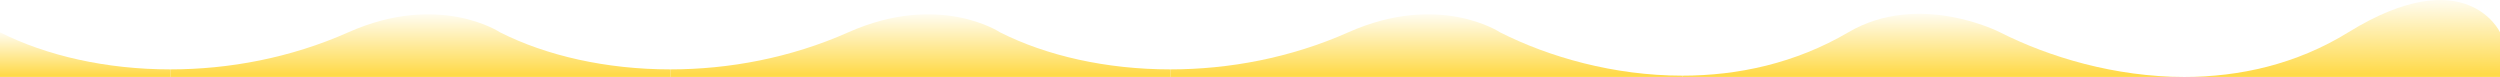
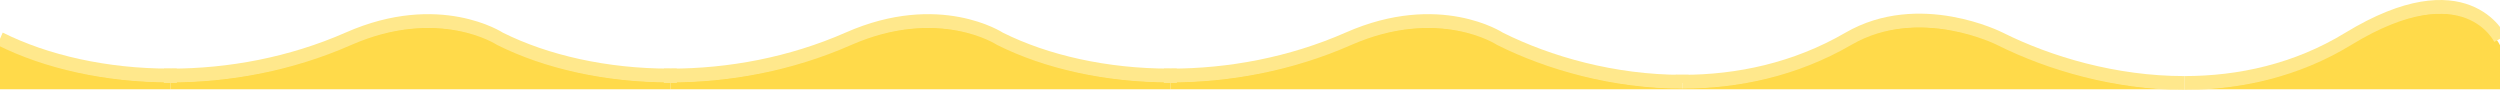
- <svg xmlns="http://www.w3.org/2000/svg" width="390" height="12" viewBox="0 0 390 12" preserveAspectRatio="none" fill="none">
-   <path d="M0 5.038V12H26.57V10.824C16.58 10.824 7.22 8.688 0 5.038Z" fill="url(#paint0_linear_4102_22550)" />
-   <path d="M26.57 10.824V12H104.57V10.824C94.58 10.824 85.22 8.688 78 5.038C78 5.038 68.52 -1.275 54.34 5.038C45.32 9.046 35.68 10.824 26.57 10.824Z" fill="url(#paint1_linear_4102_22550)" />
-   <path d="M104.57 10.824V12H182.57V10.824C172.58 10.824 163.22 8.688 156 5.038C156 5.038 146.52 -1.275 132.34 5.038C123.32 9.046 113.68 10.824 104.57 10.824Z" fill="url(#paint2_linear_4102_22550)" />
-   <path d="M182.57 10.824V12H262.43V11.802C251.76 11.802 241.62 8.895 234 5.038C234 5.038 224.52 -1.275 210.34 5.038C201.32 9.046 191.68 10.824 182.57 10.824Z" fill="url(#paint3_linear_4102_22550)" />
-   <path d="M262.43 11.803V12H340.75C329.97 12 319.69 8.924 312 5.038C312 5.038 299.4 -1.453 288.34 5.038C280.06 9.893 271.08 11.803 262.43 11.803Z" fill="url(#paint4_linear_4102_22550)" />
-   <path d="M340.75 12H390V5.038C390 5.038 384.74 -6.298 366.34 5.038C358.2 10.062 349.31 12 340.75 12Z" fill="url(#paint5_linear_4102_22550)" />
-   <defs>
-     <linearGradient id="paint0_linear_4102_22550" x1="13.285" y1="11.71" x2="13.285" y2="4.458" gradientUnits="userSpaceOnUse">
-       <stop stop-color="#FFDA4A" />
-       <stop offset="1" stop-color="white" />
-     </linearGradient>
-     <linearGradient id="paint1_linear_4102_22550" x1="65.57" y1="11.593" x2="65.57" y2="1.418" gradientUnits="userSpaceOnUse">
-       <stop stop-color="#FFDA4A" />
-       <stop offset="1" stop-color="white" />
-     </linearGradient>
-     <linearGradient id="paint2_linear_4102_22550" x1="143.57" y1="11.593" x2="143.57" y2="1.418" gradientUnits="userSpaceOnUse">
-       <stop stop-color="#FFDA4A" />
-       <stop offset="1" stop-color="white" />
-     </linearGradient>
-     <linearGradient id="paint3_linear_4102_22550" x1="222.5" y1="11.593" x2="222.5" y2="1.418" gradientUnits="userSpaceOnUse">
-       <stop stop-color="#FFDA4A" />
-       <stop offset="1" stop-color="white" />
-     </linearGradient>
-     <linearGradient id="paint4_linear_4102_22550" x1="301.59" y1="11.59" x2="301.59" y2="1.333" gradientUnits="userSpaceOnUse">
-       <stop stop-color="#FFDA4A" />
-       <stop offset="1" stop-color="white" />
-     </linearGradient>
-     <linearGradient id="paint5_linear_4102_22550" x1="365.375" y1="11.5" x2="365.375" y2="-1" gradientUnits="userSpaceOnUse">
-       <stop stop-color="#FFDA4A" />
-       <stop offset="1" stop-color="white" />
-     </linearGradient>
-   </defs>
+ <svg xmlns="http://www.w3.org/2000/svg" width="392" height="14" viewBox="1 0 390 13" preserveAspectRatio="none" fill="none">
+   <path d="M1 6.574V13H27.57V11.914C17.58 11.914 8.22 9.943 1 6.574Z" fill="#FFDA4A" />
+   <path d="M27.57 11.915V13H105.57V11.915C95.58 11.915 86.22 9.944 79 6.574C79 6.574 69.52 0.747 55.34 6.574C46.32 10.274 36.68 11.915 27.57 11.915Z" fill="#FFDA4A" />
+   <path d="M105.57 11.915V13H183.57V11.915C173.58 11.915 164.22 9.944 157 6.574C157 6.574 147.52 0.747 133.34 6.574C124.32 10.274 114.68 11.915 105.57 11.915Z" fill="#FFDA4A" />
+   <path d="M183.57 11.915V13H263.43V12.818C252.76 12.818 242.62 10.135 235 6.574C235 6.574 225.52 0.747 211.34 6.574C202.32 10.274 192.68 11.915 183.57 11.915Z" fill="#FFDA4A" />
+   <path d="M263.43 12.818V13H341.75C330.97 13 320.69 10.16 313 6.574C313 6.574 300.4 0.582 289.34 6.574C281.06 11.055 272.08 12.818 263.43 12.818Z" fill="#FFDA4A" />
+   <path d="M341.75 13H391V6.574C391 6.574 385.74 -3.891 367.34 6.574C359.2 11.211 350.31 13 341.75 13Z" fill="#FFDA4A" />
+   <path d="M1 5.65C8.22 9.02 17.58 10.991 27.57 10.991V12.076" stroke="#FFE88C" stroke-width="2" />
+   <path d="M27.57 12.077V10.992C36.68 10.992 46.32 9.35 55.34 5.651C69.52 -0.176 79 5.651 79 5.651C86.22 9.02 95.58 10.992 105.57 10.992V12.077" stroke="#FFE88C" stroke-width="2" />
+   <path d="M105.57 12.077V10.992C114.68 10.992 124.32 9.35 133.34 5.651C147.52 -0.176 157 5.651 157 5.651C164.22 9.02 173.58 10.992 183.57 10.992V12.077" stroke="#FFE88C" stroke-width="2" />
+   <path d="M183.57 12.077V10.992C192.68 10.992 202.32 9.35 211.34 5.651C225.52 -0.176 235 5.651 235 5.651C242.62 9.211 252.76 11.895 263.43 11.895V12.077" stroke="#FFE88C" stroke-width="2" />
+   <path d="M263.43 12.077V11.895C272.08 11.895 281.06 10.132 289.34 5.651C300.4 -0.341 313 5.651 313 5.651C320.69 9.237 330.97 12.077 341.75 12.077" stroke="#FFE88C" stroke-width="2" />
+   <path d="M341.75 12.077C350.31 12.077 359.2 10.288 367.34 5.651C385.74 -4.813 391 5.651 391 5.651" stroke="#FFE88C" stroke-width="2" />
</svg>
